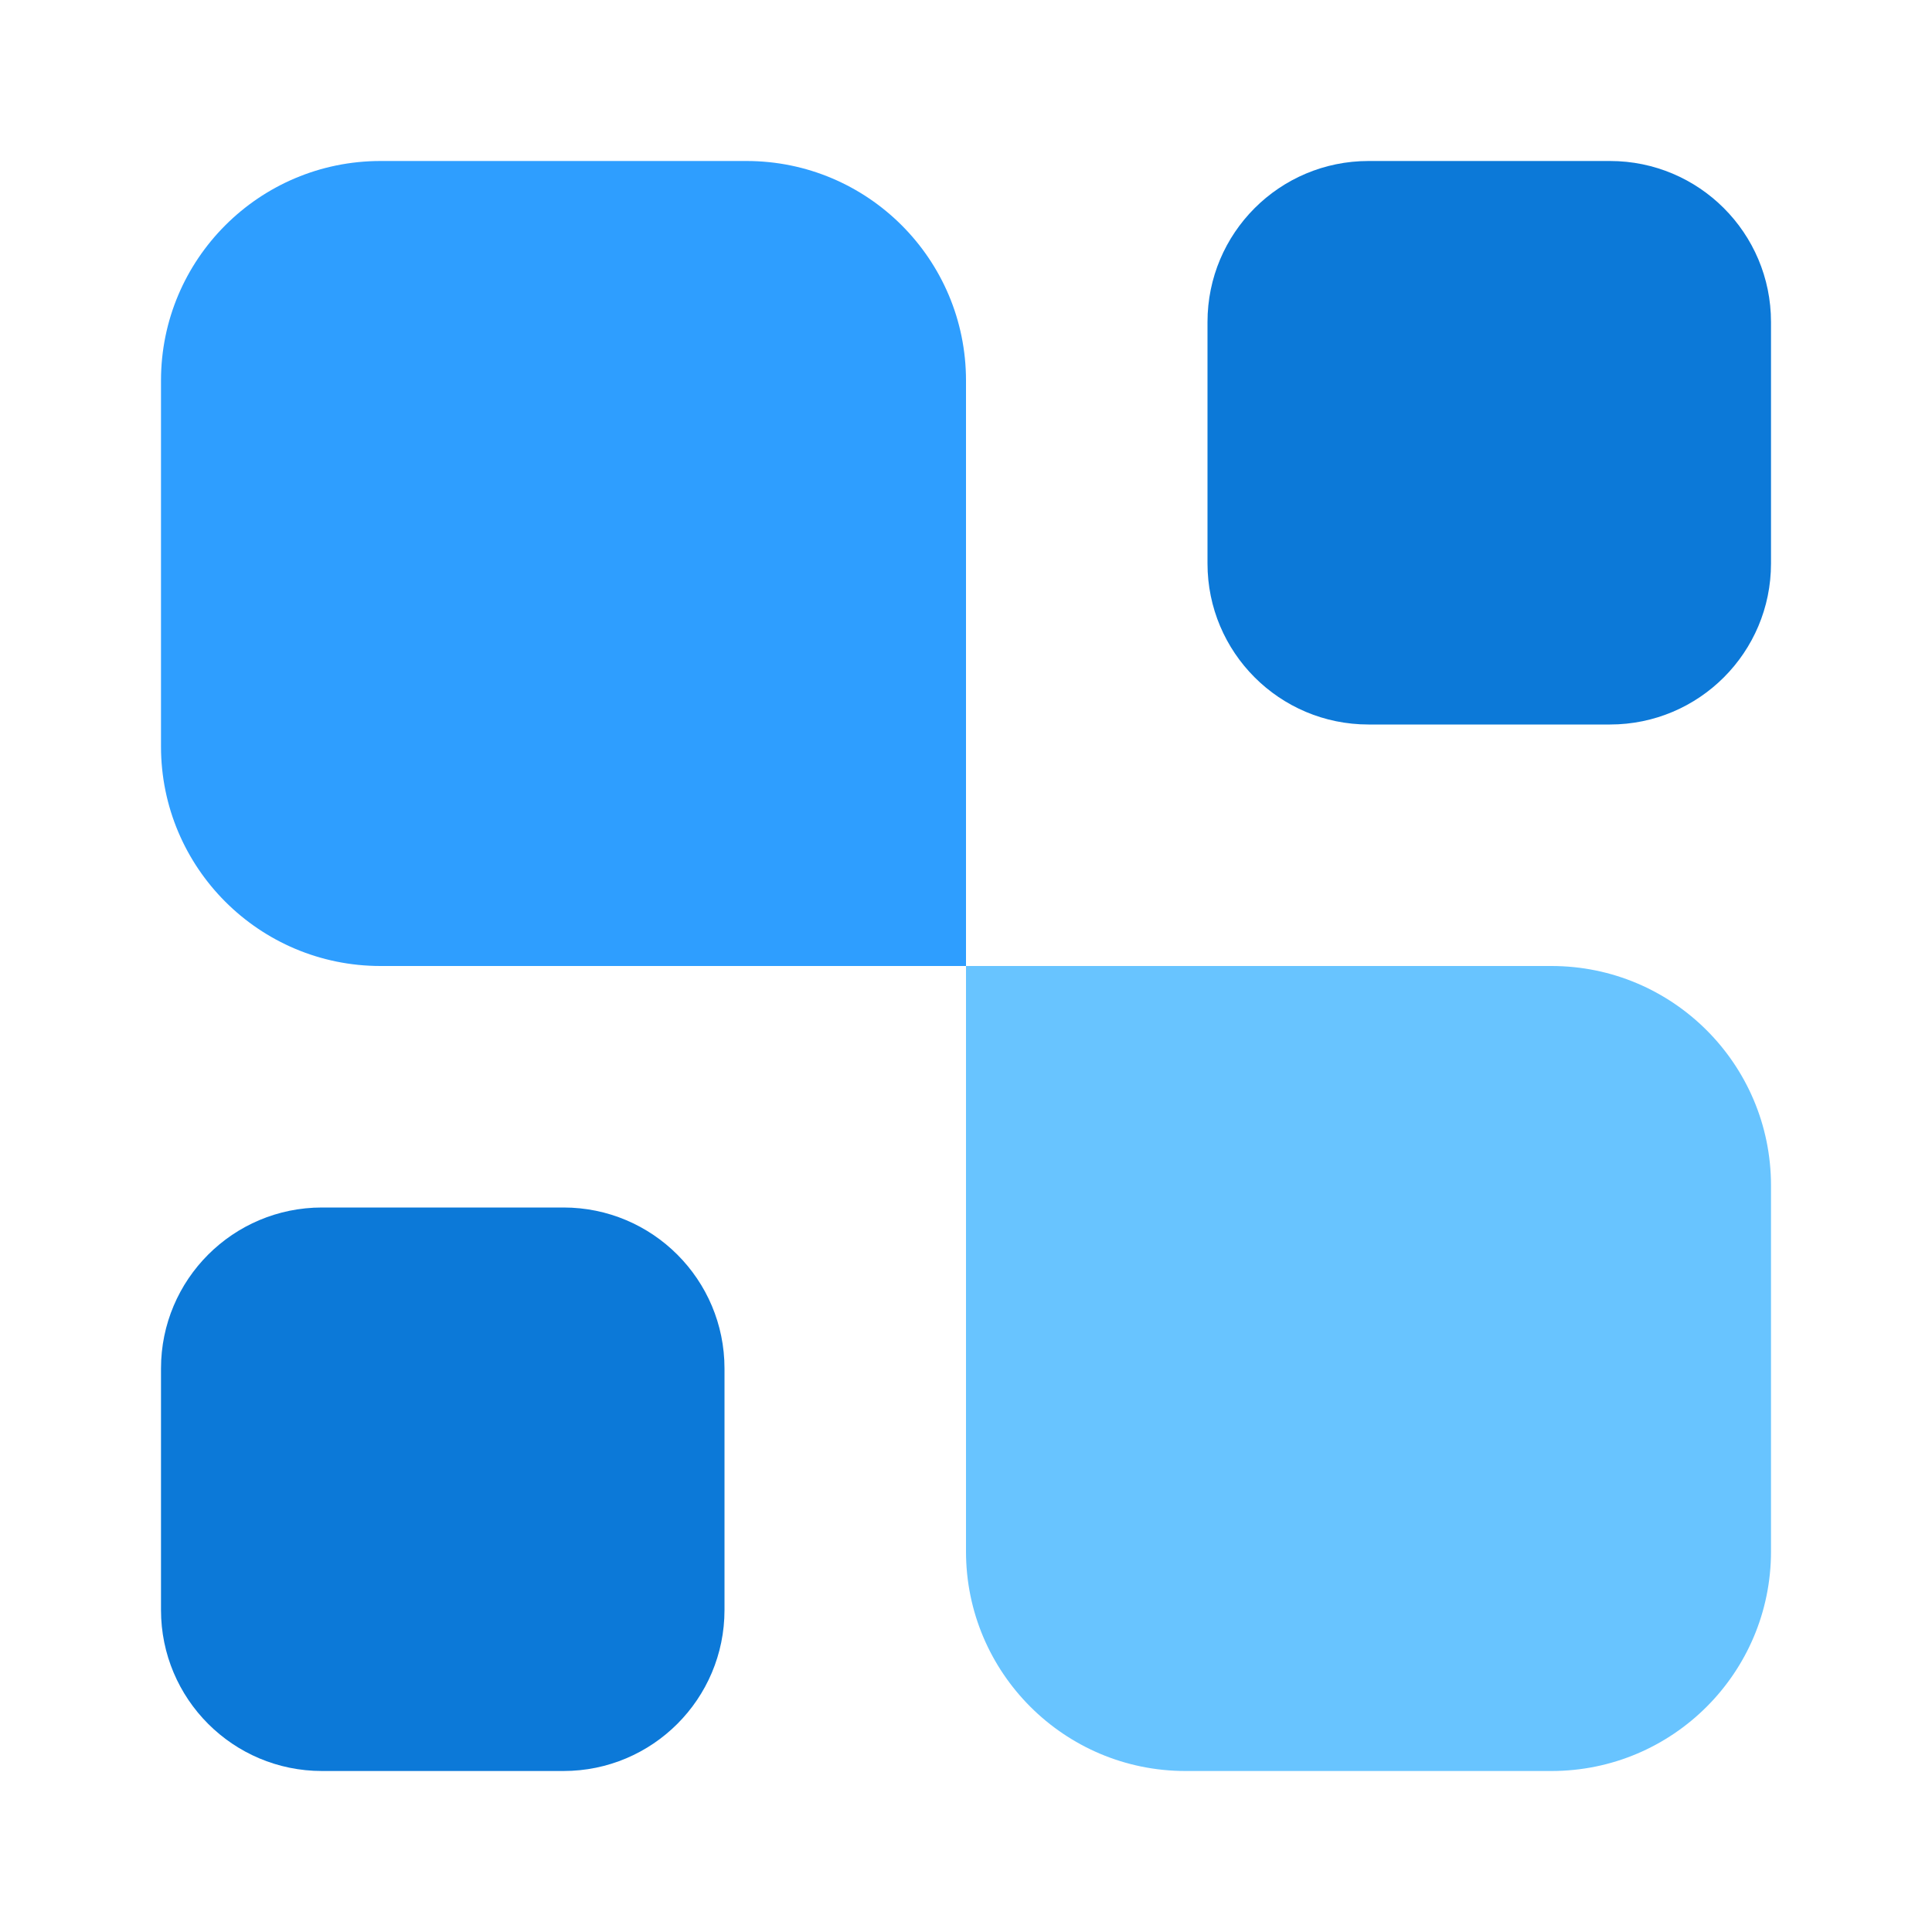
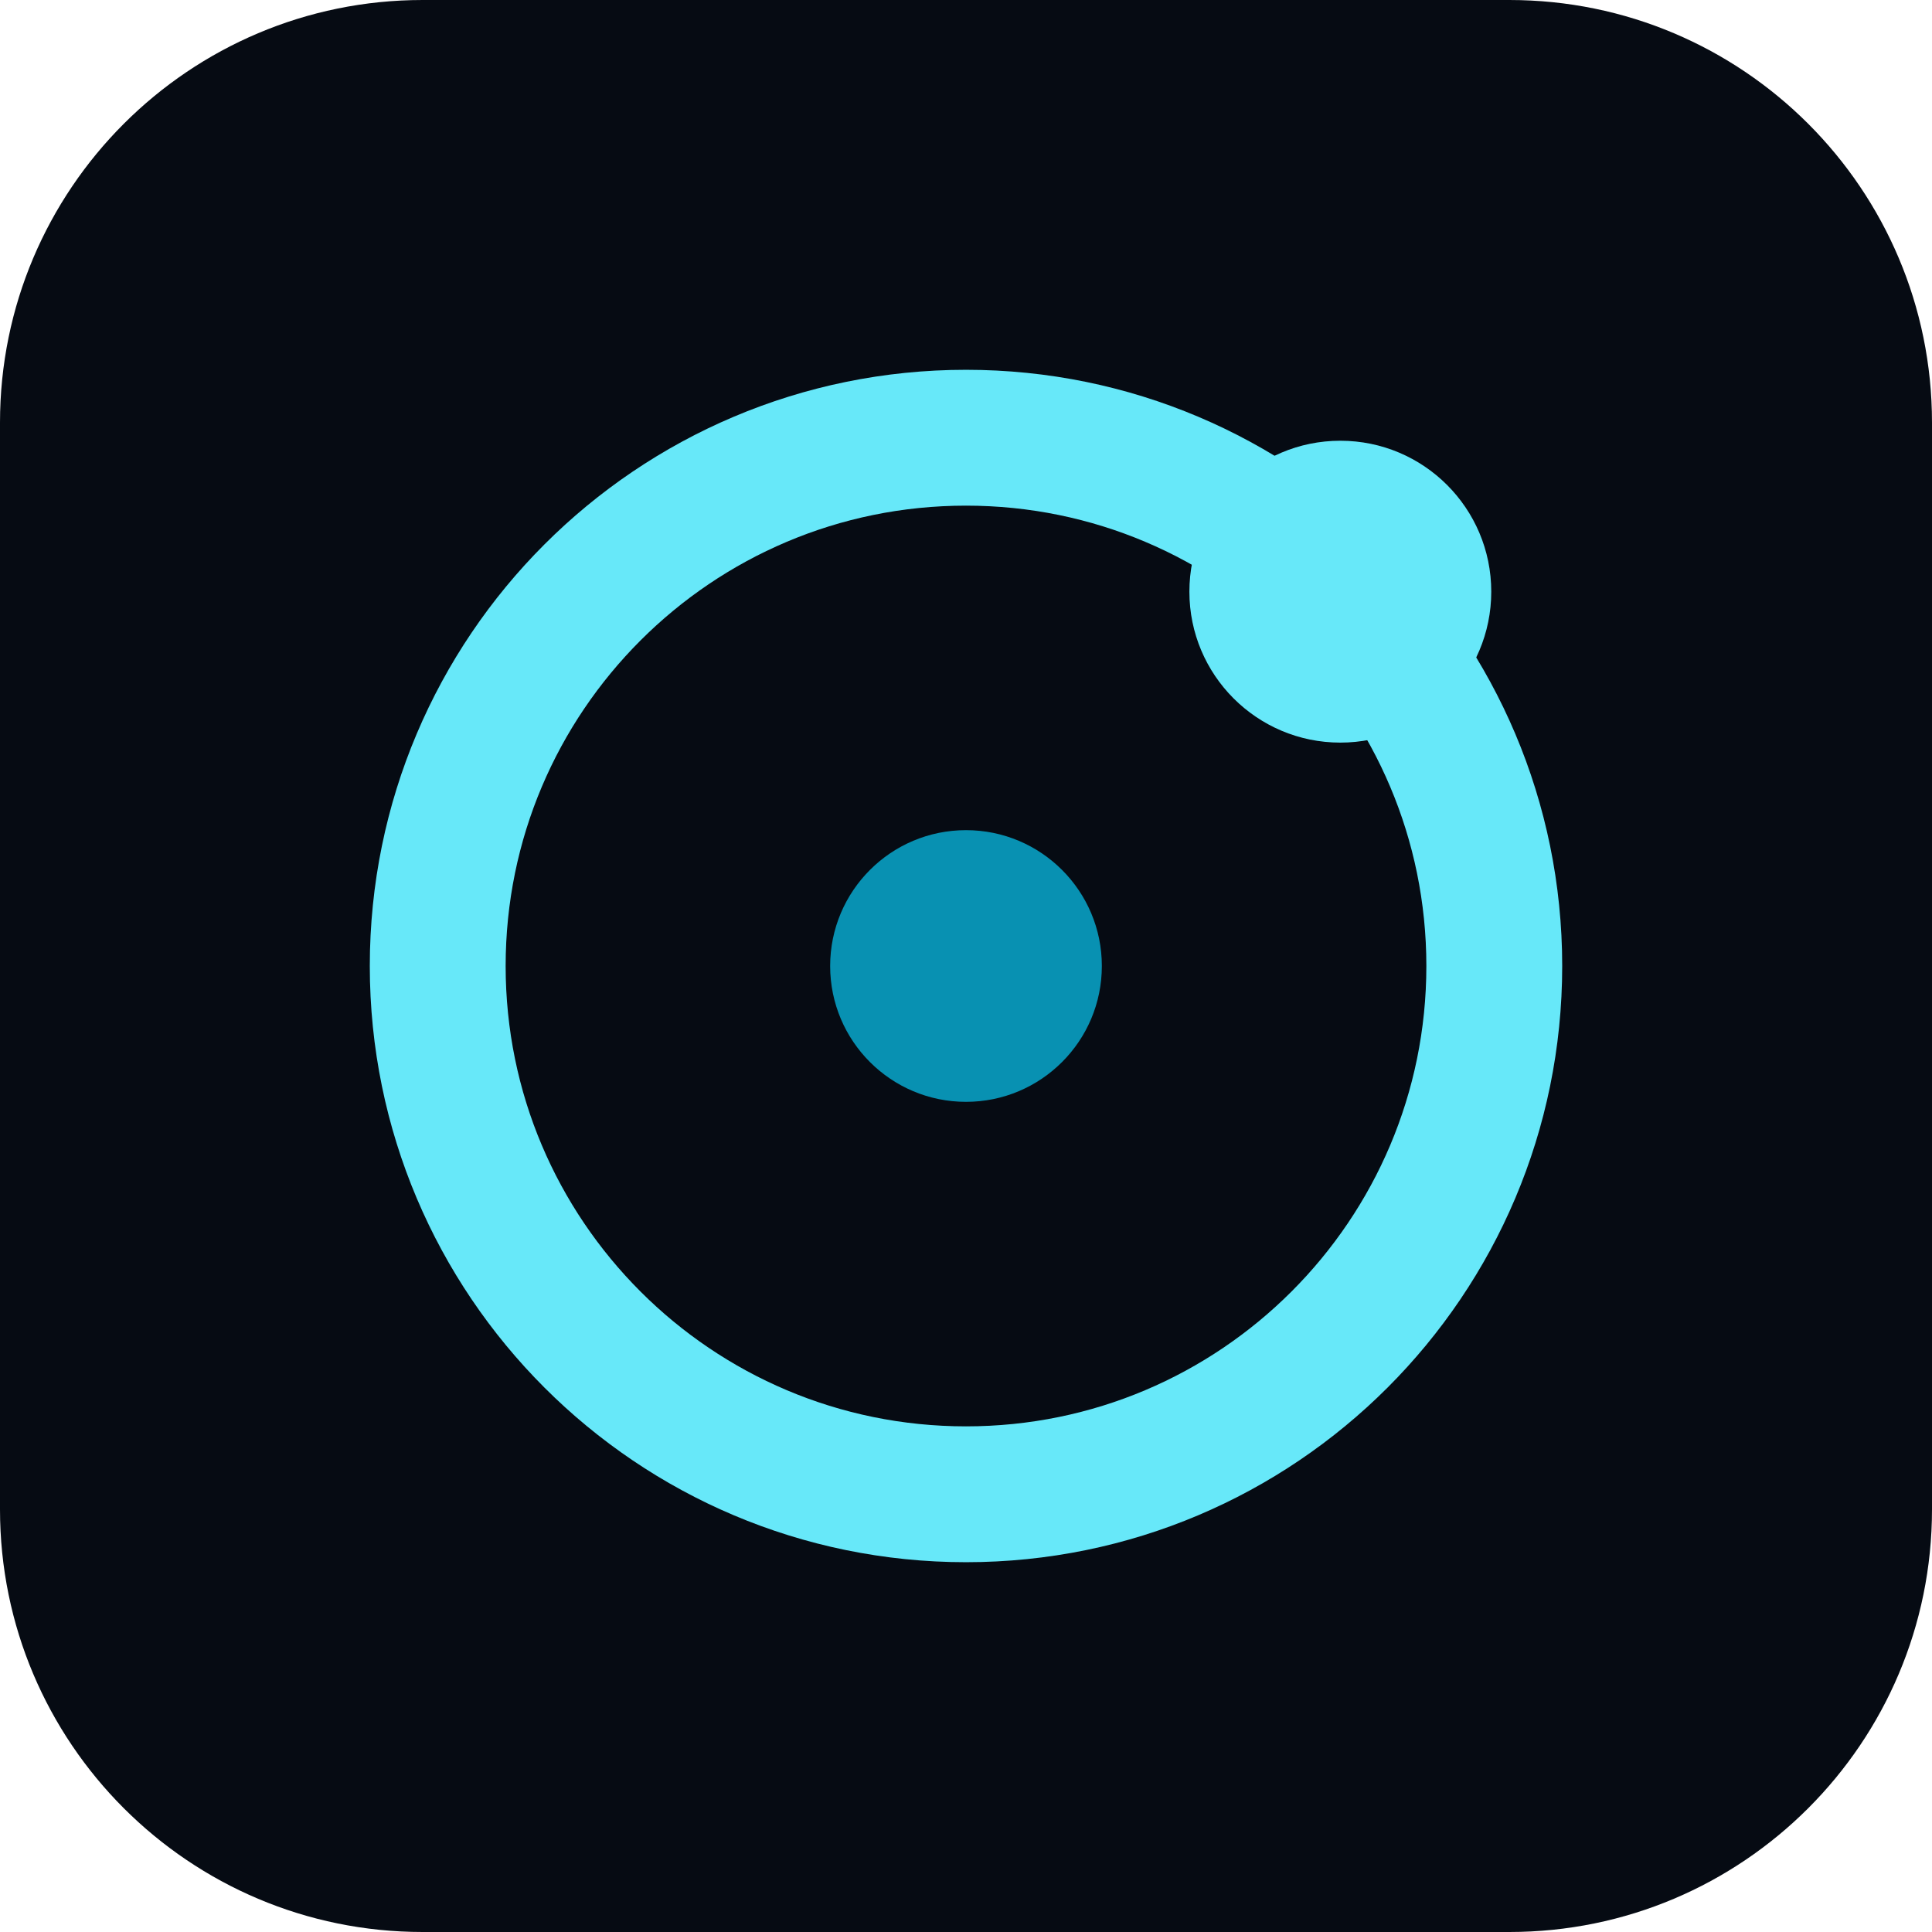
- <svg xmlns="http://www.w3.org/2000/svg" width="24" height="24" viewBox="0 0 24 24" fill="none">
-   <path d="M22 19.273C22 20.779 20.779 22 19.273 22H14.727C13.221 22 12 20.779 12 19.273V12H19.273C20.779 12 22 13.221 22 14.727V19.273Z" fill="#68C4FF" />
-   <path d="M20 2C21.105 2 22 2.895 22 4V7C22 8.105 21.105 9 20 9H17C15.895 9 15 8.105 15 7V4C15 2.895 15.895 2 17 2H20Z" fill="#0C79D8" />
-   <path d="M7 15C8.105 15 9 15.895 9 17V20C9 21.105 8.105 22 7 22H4C2.895 22 2 21.105 2 20V17C2 15.895 2.895 15 4 15H7Z" fill="#0C79D8" />
-   <path d="M12 12H4.727C3.221 12 2 10.779 2 9.273V4.727C2 3.221 3.221 2 4.727 2H9.273C10.779 2 12 3.221 12 4.727V12Z" fill="#2E9EFF" />
+ <svg xmlns="http://www.w3.org/2000/svg" width="64" height="64" viewBox="0 0 64 64" fill="none">
+   <rect width="64" height="64" rx="14" fill="#060B13" />
+   <circle cx="32" cy="32" r="17.5" stroke="#67E8F9" stroke-width="4.5" />
+   <circle cx="32" cy="32" r="4.5" fill="#0891B2" />
+   <circle cx="44.4" cy="19.6" r="5" fill="#67E8F9" />
</svg>
